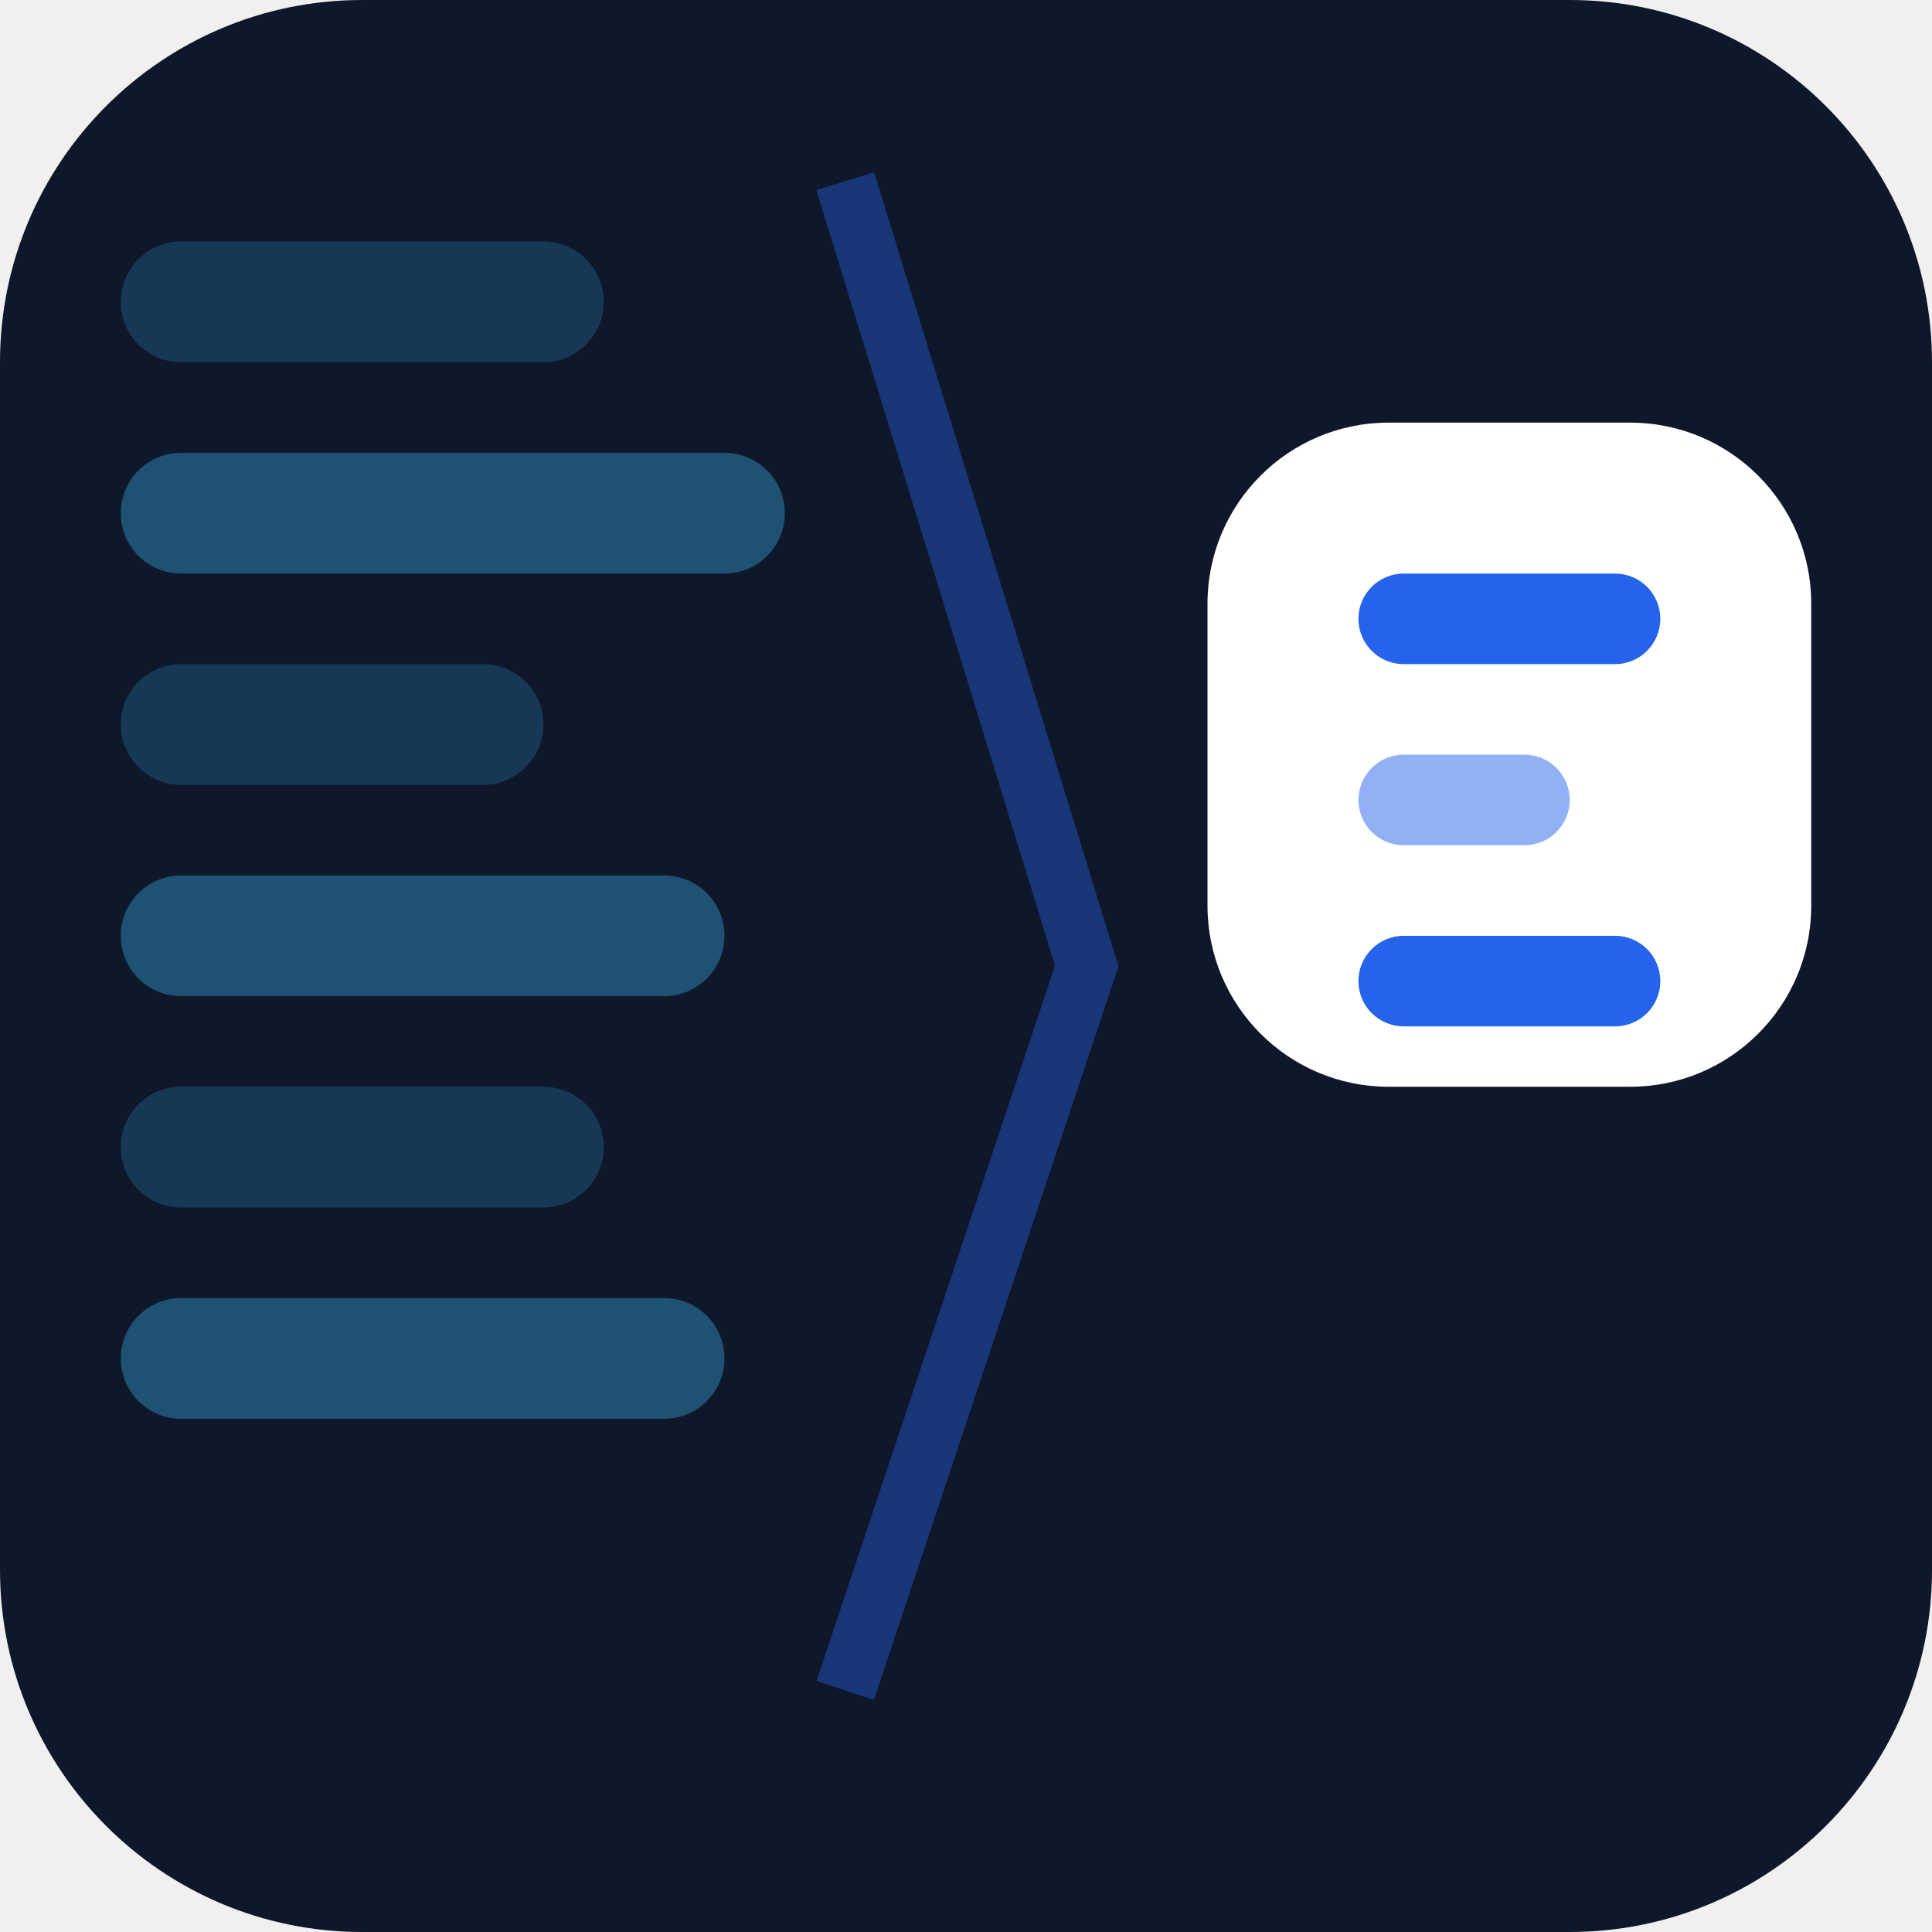
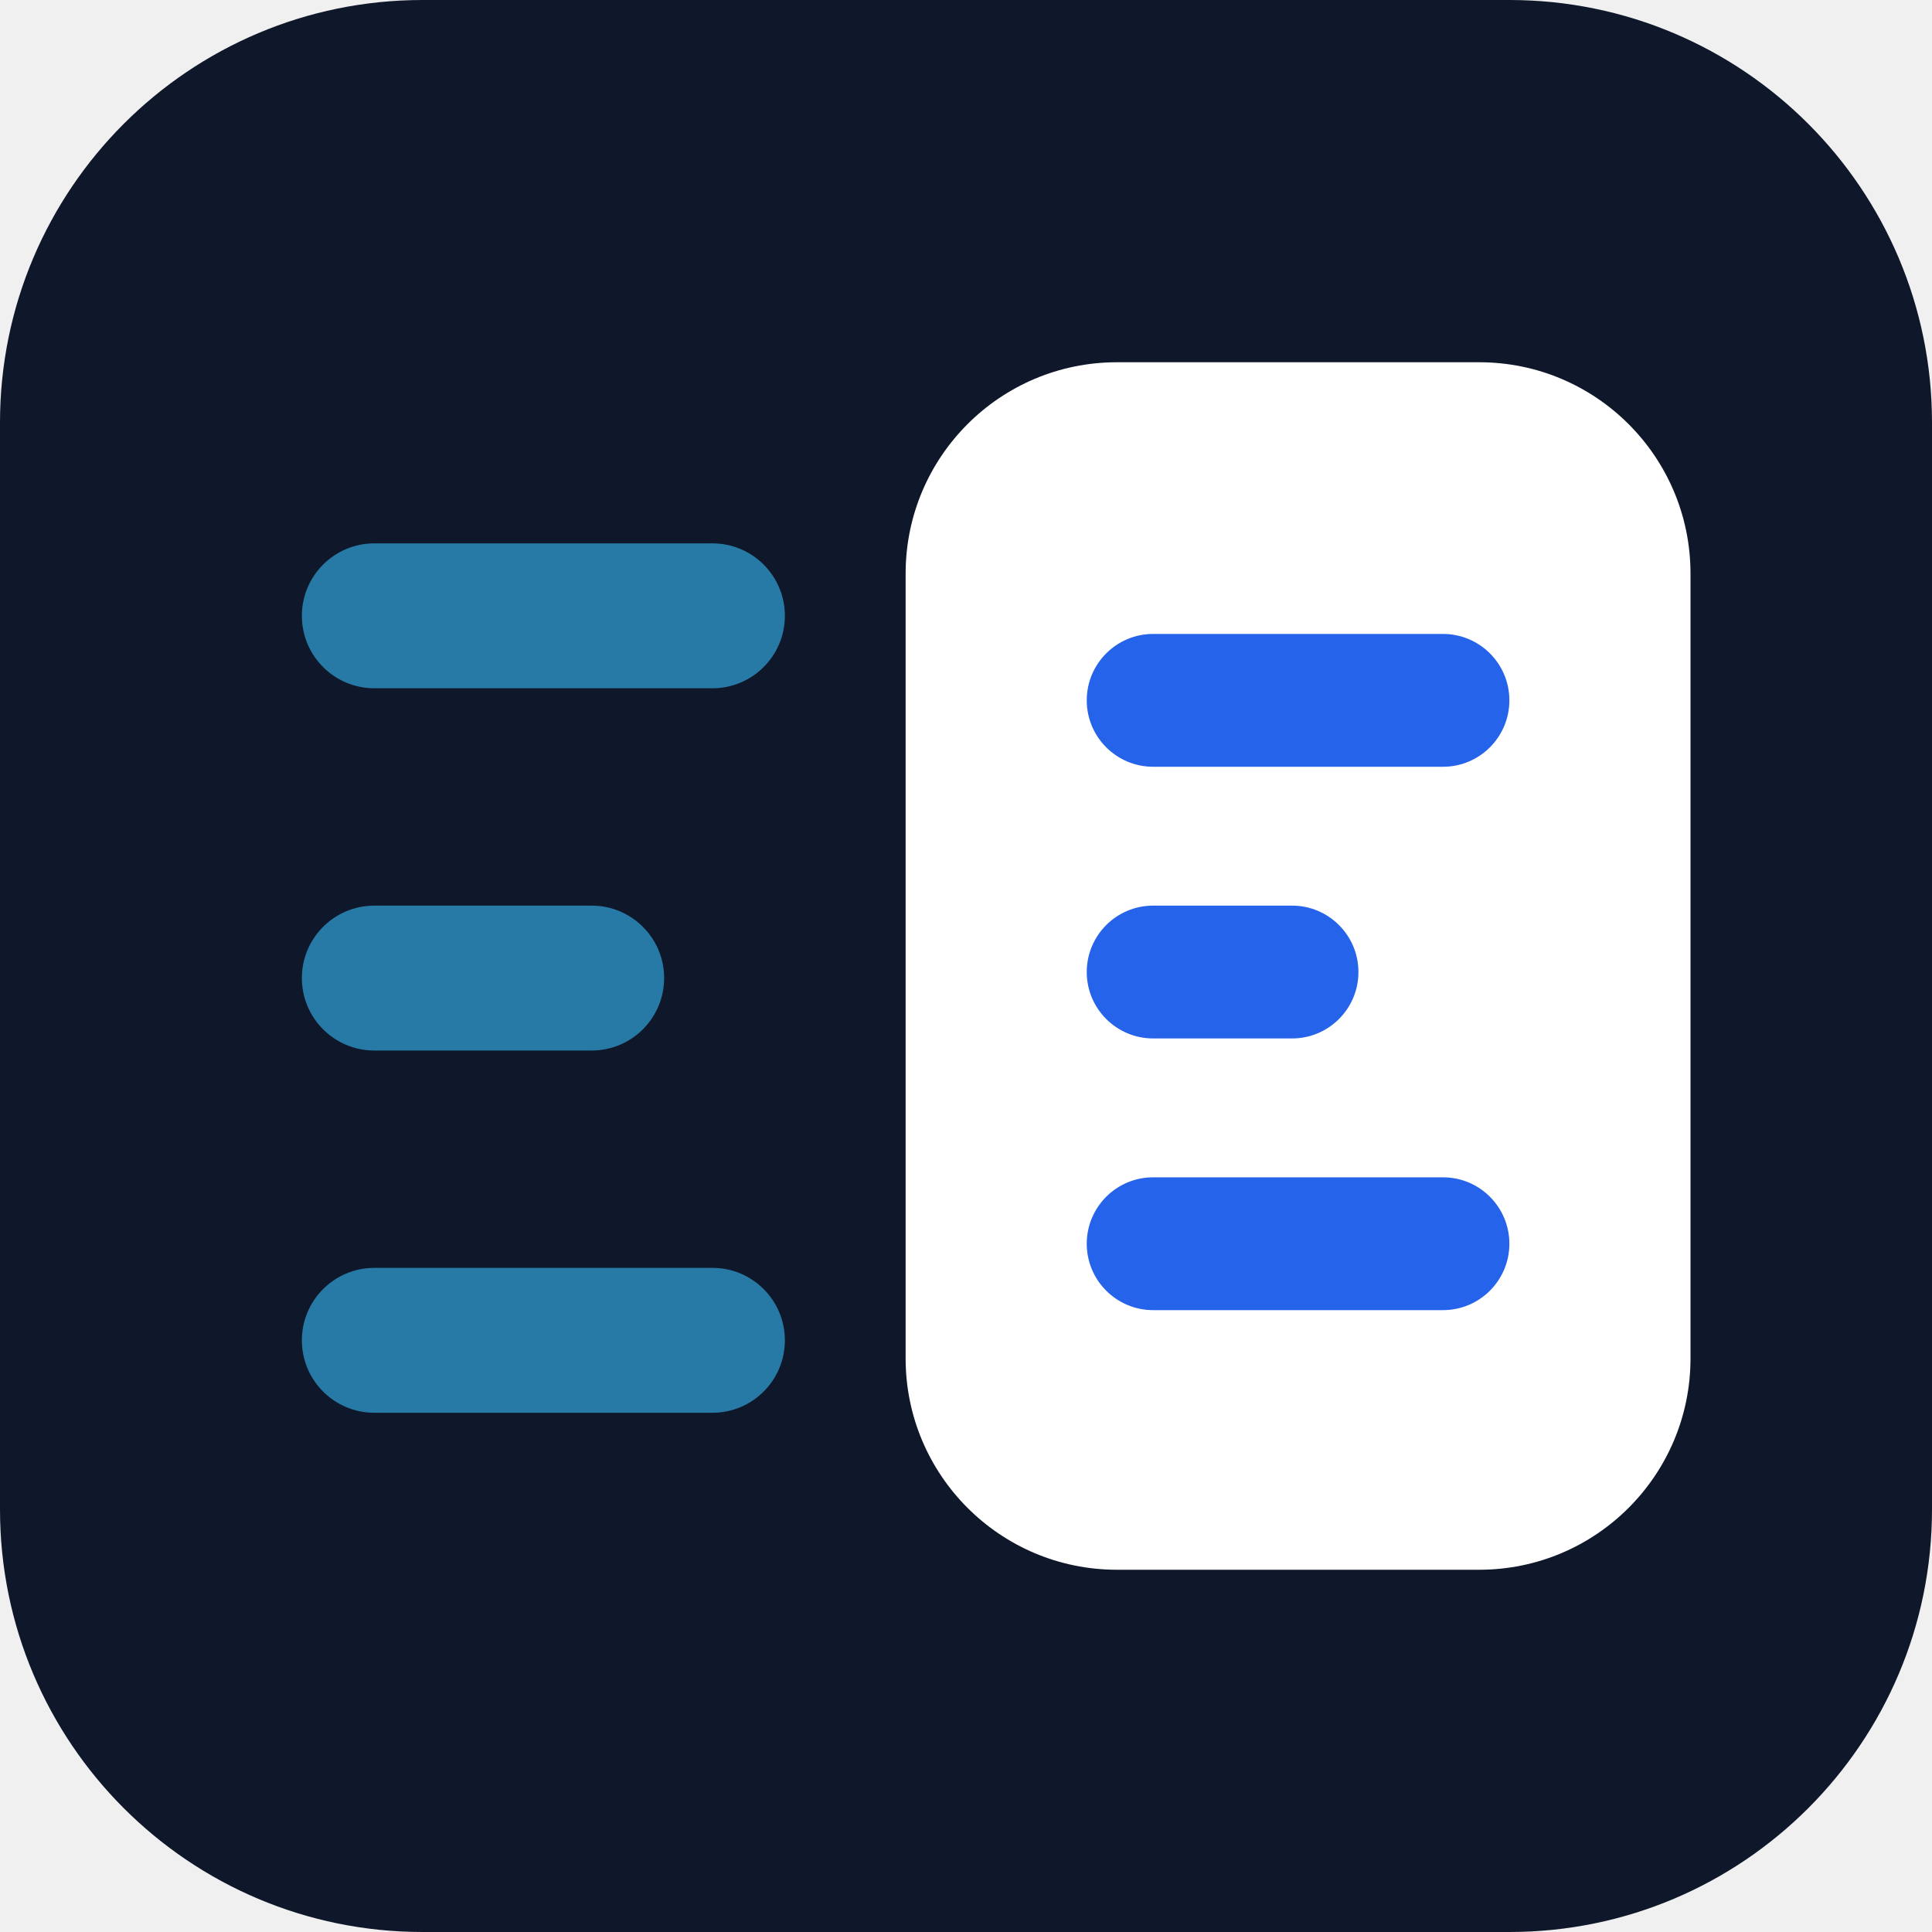
- <svg xmlns="http://www.w3.org/2000/svg" width="32" height="32" viewBox="0 0 32 32" fill="none">
-   <rect width="32" height="32" rx="6" fill="#0F172A" />
-   <rect x="2" y="4" width="8" height="2" rx="1" fill="#38BDF8" opacity="0.2" />
-   <rect x="2" y="7.5" width="11" height="2" rx="1" fill="#38BDF8" opacity="0.35" />
-   <rect x="2" y="11" width="7" height="2" rx="1" fill="#38BDF8" opacity="0.2" />
-   <rect x="2" y="14.5" width="10" height="2" rx="1" fill="#38BDF8" opacity="0.35" />
-   <rect x="2" y="18" width="8" height="2" rx="1" fill="#38BDF8" opacity="0.2" />
-   <rect x="2" y="21.5" width="10" height="2" rx="1" fill="#38BDF8" opacity="0.35" />
-   <path d="M14 3 Q18 16 18 16 Q18 16 14 28" stroke="#2563EB" stroke-width="1" opacity="0.4" fill="none" />
-   <rect x="20" y="7" width="10" height="11" rx="3" fill="#FFFFFF" />
-   <rect x="22.5" y="9.5" width="5" height="1.5" rx="0.75" fill="#2563EB" />
-   <rect x="22.5" y="12.5" width="3.5" height="1.5" rx="0.75" fill="#2563EB" opacity="0.5" />
-   <rect x="22.5" y="15.5" width="5" height="1.5" rx="0.75" fill="#2563EB" />
+ <svg xmlns="http://www.w3.org/2000/svg" width="32" height="32" viewBox="0 0 32 32">
+   <rect width="32" height="32" rx="7" fill="#0F172A" />
+   <rect x="5" y="9" width="8" height="2.4" rx="1.2" fill="#38BDF8" fill-opacity="0.6" />
+   <rect x="5" y="15" width="6" height="2.4" rx="1.2" fill="#38BDF8" fill-opacity="0.6" />
+   <rect x="5" y="21" width="8" height="2.4" rx="1.2" fill="#38BDF8" fill-opacity="0.6" />
+   <rect x="15" y="6" width="13" height="20" rx="3.5" fill="#FFFFFF" />
+   <rect x="18" y="10.5" width="7" height="2.2" rx="1.1" fill="#2563EB" />
+   <rect x="18" y="15" width="4.5" height="2.2" rx="1.1" fill="#2563EB" />
+   <rect x="18" y="19.5" width="7" height="2.2" rx="1.1" fill="#2563EB" />
</svg>
